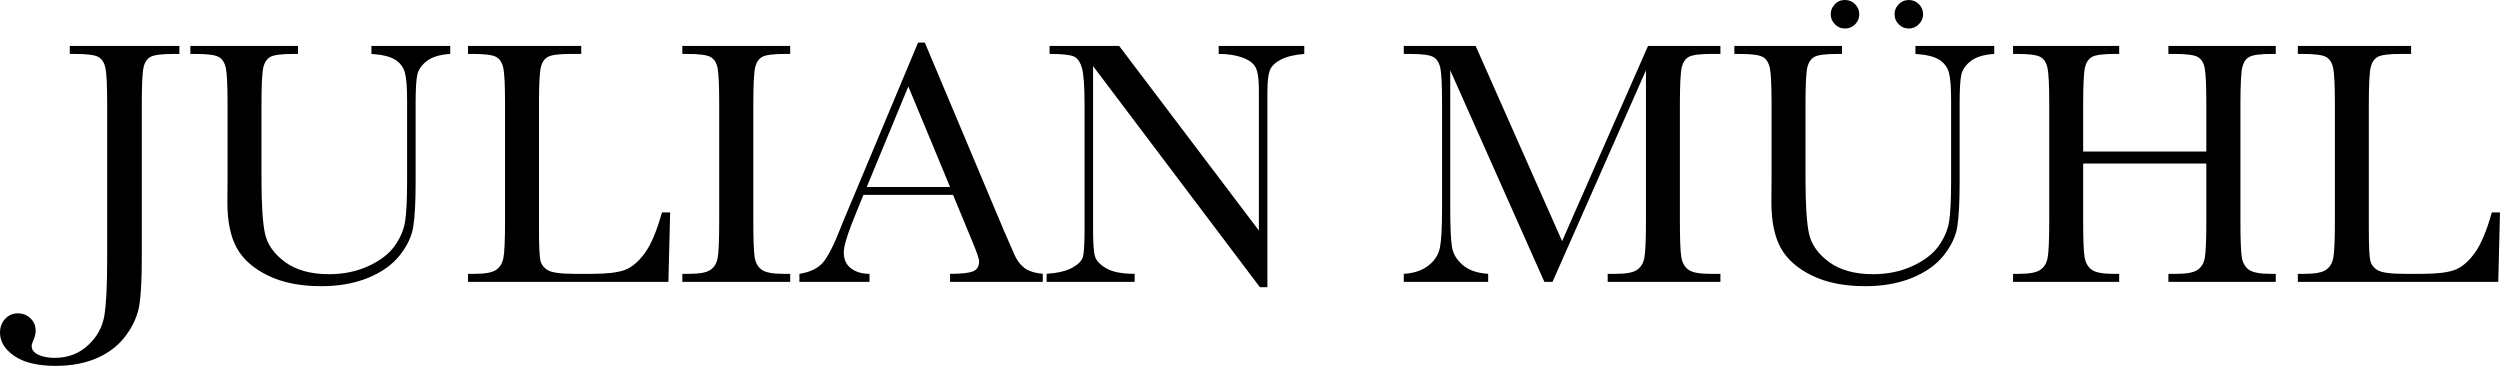
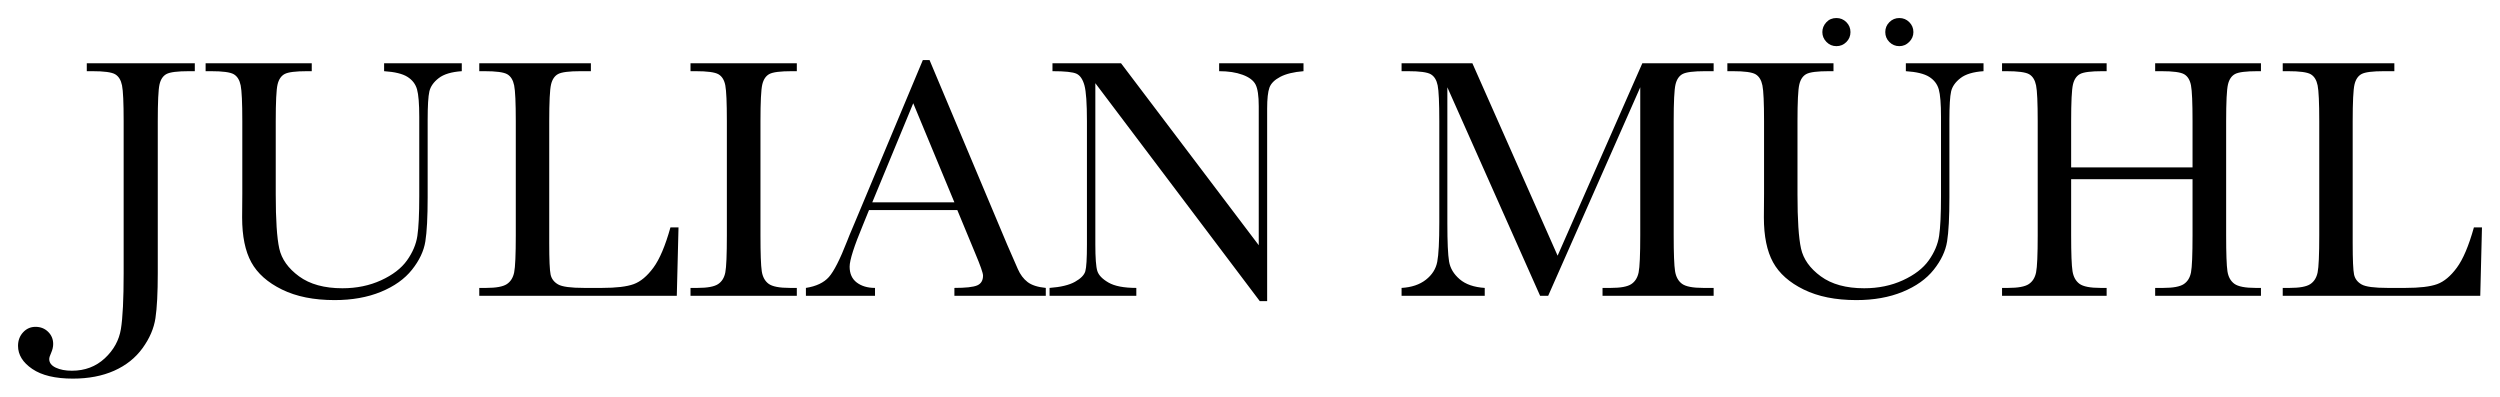
- <svg xmlns="http://www.w3.org/2000/svg" viewBox="0 0 3227.64 472.35" aria-hidden="true" focusable="false">
-   <path class="brand-title-path" transform="translate(73.672,363.867)" d="M16.396 -304.57H157.9V-294.238H150.264Q127.803 -294.238 120.84 -290.532Q113.877 -286.826 111.631 -276.719Q109.385 -266.611 109.385 -228.652V-29.648Q109.385 8.984 106.353 29.199Q103.32 49.414 89.395 68.618Q75.469 87.822 52.222 98.154Q28.975 108.486 -1.797 108.486Q-36.387 108.486 -55.029 95.796Q-73.672 83.105 -73.672 65.586Q-73.672 55.029 -67.046 47.842Q-60.42 40.654 -50.762 40.654Q-40.879 40.654 -34.253 47.168Q-27.627 53.682 -27.627 63.115Q-27.627 68.73 -30.322 74.795Q-32.793 80.186 -32.793 82.881Q-32.793 90.068 -24.258 94.111Q-15.723 98.154 -3.145 98.154Q22.461 98.154 39.98 81.87Q57.5 65.586 61.094 43.462Q64.688 21.338 64.688 -29.648V-228.652Q64.688 -265.039 62.554 -275.596Q60.42 -286.152 53.569 -290.195Q46.719 -294.238 23.584 -294.238H16.396Z M405.869 -304.57H507.617V-294.238Q487.402 -292.891 477.407 -285.142Q467.412 -277.393 465.166 -267.734Q462.92 -258.076 462.92 -230.225V-128.926Q462.92 -90.068 459.888 -71.201Q456.855 -52.334 442.368 -34.141Q427.881 -15.947 401.602 -5.166Q375.322 5.615 340.957 5.615Q300.303 5.615 272.114 -8.198Q243.926 -22.012 231.909 -43.911Q219.893 -65.811 219.893 -102.646L220.117 -133.867V-228.652Q220.117 -265.039 217.983 -275.596Q215.85 -286.152 208.999 -290.195Q202.148 -294.238 179.014 -294.238H172.051V-304.57H311.084V-294.238H305.02Q282.559 -294.238 275.596 -290.532Q268.633 -286.826 266.274 -276.719Q263.916 -266.611 263.916 -228.652V-132.744Q263.916 -82.881 268.521 -61.992Q273.125 -41.104 294.463 -25.493Q315.801 -9.883 351.289 -9.883Q379.141 -9.883 401.938 -20.327Q424.736 -30.771 435.854 -46.382Q446.973 -61.992 449.443 -78.501Q451.914 -95.01 451.914 -130.498V-234.268Q451.914 -260.098 448.994 -270.43Q446.074 -280.762 436.416 -286.826Q426.758 -292.891 405.869 -294.238Z M791.523 -89.619 789.277 0.0H530.527V-10.332H539.512Q559.053 -10.332 566.577 -15.273Q574.102 -20.215 576.235 -30.659Q578.369 -41.104 578.369 -79.287V-228.652Q578.369 -265.039 576.235 -275.596Q574.102 -286.152 567.251 -290.195Q560.4 -294.238 537.266 -294.238H530.527V-304.57H676.748V-294.238H663.271Q640.811 -294.238 633.848 -290.532Q626.885 -286.826 624.526 -276.719Q622.168 -266.611 622.168 -228.652V-69.18Q622.168 -36.162 623.965 -27.852Q625.762 -19.541 633.735 -14.937Q641.709 -10.332 667.988 -10.332H691.123Q719.199 -10.332 732.788 -15.273Q746.377 -20.215 758.618 -36.836Q770.859 -53.457 780.967 -89.619Z M807.246 -294.238V-304.57H946.504V-294.238H939.99Q917.529 -294.238 910.566 -290.532Q903.604 -286.826 901.245 -276.719Q898.887 -266.611 898.887 -228.652V-79.287Q898.887 -43.35 900.571 -32.231Q902.256 -21.113 909.556 -15.723Q916.855 -10.332 937.52 -10.332H946.504V0.0H807.246V-10.332H816.23Q835.771 -10.332 843.296 -15.273Q850.82 -20.215 852.842 -30.659Q854.863 -41.104 854.863 -79.287V-228.652Q854.863 -265.039 852.842 -275.596Q850.82 -286.152 843.857 -290.195Q836.895 -294.238 813.76 -294.238Z M1156.738 -112.305H1041.064L1033.203 -92.988Q1015.684 -50.986 1015.684 -38.184Q1015.684 -24.482 1025.005 -17.407Q1034.326 -10.332 1048.926 -10.332V0.0H958.408V-10.332Q978.623 -13.477 988.506 -24.595Q998.389 -35.713 1012.314 -71.426Q1013.438 -74.795 1023.096 -97.48L1111.592 -308.838H1120.352L1222.1 -66.934L1236.025 -35.039Q1240.742 -24.258 1248.716 -18.081Q1256.689 -11.904 1272.637 -10.332V0.0H1152.92V-10.332Q1174.932 -10.332 1182.681 -13.589Q1190.43 -16.846 1190.43 -26.504Q1190.43 -31.445 1180.098 -55.928ZM1152.92 -122.412 1099.014 -252.236 1045.332 -122.412Z M1552.949 6.963 1337.549 -278.516V-67.158Q1337.549 -40.879 1340.132 -32.568Q1342.715 -24.258 1354.844 -17.295Q1366.973 -10.332 1391.23 -10.332V0.0H1277.578V-10.332Q1299.365 -11.904 1310.82 -18.306Q1322.275 -24.707 1324.409 -32.119Q1326.543 -39.531 1326.543 -67.158V-228.652Q1326.543 -263.691 1323.286 -275.596Q1320.029 -287.5 1312.954 -290.869Q1305.879 -294.238 1281.396 -294.238V-304.57H1371.24L1551.602 -66.26V-248.418Q1551.602 -268.633 1547.446 -276.719Q1543.291 -284.805 1530.488 -289.521Q1517.686 -294.238 1499.717 -294.238V-304.57H1610.225V-294.238Q1590.908 -292.666 1579.79 -286.826Q1568.672 -280.986 1565.64 -272.788Q1562.607 -264.59 1562.607 -245.049V6.963Z M1943.096 -52.559 2054.053 -304.57H2147.49V-294.238H2136.26Q2113.799 -294.238 2106.836 -290.532Q2099.873 -286.826 2097.515 -276.719Q2095.156 -266.611 2095.156 -228.652V-79.287Q2095.156 -43.35 2096.953 -32.231Q2098.75 -21.113 2106.05 -15.723Q2113.35 -10.332 2134.014 -10.332H2147.49V0.0H2001.943V-10.332H2012.725Q2032.041 -10.332 2039.565 -15.273Q2047.09 -20.215 2049.224 -30.659Q2051.357 -41.104 2051.357 -79.287V-273.125L1930.742 0.0H1920.186L1798.672 -273.125V-94.785Q1798.672 -58.174 1800.918 -44.922Q1803.164 -31.67 1814.844 -21.675Q1826.523 -11.68 1847.637 -10.332V0.0H1738.701V-10.332Q1758.242 -11.455 1770.483 -21.001Q1782.725 -30.547 1785.42 -44.473Q1788.115 -58.398 1788.115 -96.133V-228.652Q1788.115 -265.039 1785.981 -275.596Q1783.848 -286.152 1776.997 -290.195Q1770.146 -294.238 1747.012 -294.238H1738.701V-304.57H1831.465Z M2399.277 -304.57H2501.025V-294.238Q2480.811 -292.891 2470.815 -285.142Q2460.82 -277.393 2458.574 -267.734Q2456.328 -258.076 2456.328 -230.225V-128.926Q2456.328 -90.068 2453.296 -71.201Q2450.264 -52.334 2435.776 -34.141Q2421.289 -15.947 2395.01 -5.166Q2368.73 5.615 2334.365 5.615Q2293.711 5.615 2265.522 -8.198Q2237.334 -22.012 2225.317 -43.911Q2213.301 -65.811 2213.301 -102.646L2213.525 -133.867V-228.652Q2213.525 -265.039 2211.392 -275.596Q2209.258 -286.152 2202.407 -290.195Q2195.557 -294.238 2172.422 -294.238H2165.459V-304.57H2304.492V-294.238H2298.428Q2275.967 -294.238 2269.004 -290.532Q2262.041 -286.826 2259.683 -276.719Q2257.324 -266.611 2257.324 -228.652V-132.744Q2257.324 -82.881 2261.929 -61.992Q2266.533 -41.104 2287.871 -25.493Q2309.209 -9.883 2344.697 -9.883Q2372.549 -9.883 2395.347 -20.327Q2418.145 -30.771 2429.263 -46.382Q2440.381 -61.992 2442.852 -78.501Q2445.322 -95.01 2445.322 -130.498V-234.268Q2445.322 -260.098 2442.402 -270.43Q2439.482 -280.762 2429.824 -286.826Q2420.166 -292.891 2399.277 -294.238ZM2289.893 -345.449Q2289.893 -352.637 2295.059 -358.252Q2300.225 -363.867 2308.311 -363.867Q2315.947 -363.867 2321.338 -358.477Q2326.729 -353.086 2326.729 -345.449Q2326.729 -337.812 2321.338 -332.422Q2315.947 -327.031 2308.311 -327.031Q2300.674 -327.031 2295.283 -332.534Q2289.893 -338.037 2289.893 -345.449ZM2372.324 -345.449Q2372.324 -353.086 2377.715 -358.477Q2383.105 -363.867 2390.742 -363.867Q2398.379 -363.867 2403.77 -358.477Q2409.16 -353.086 2409.16 -345.449Q2409.16 -338.037 2403.657 -332.534Q2398.154 -327.031 2390.742 -327.031Q2383.105 -327.031 2377.715 -332.422Q2372.324 -337.812 2372.324 -345.449Z M2774.824 -152.734H2615.801V-79.287Q2615.801 -43.35 2617.598 -32.231Q2619.395 -21.113 2626.694 -15.723Q2633.994 -10.332 2654.434 -10.332H2662.295V0.0H2525.283V-10.332H2533.145Q2552.686 -10.332 2560.21 -15.273Q2567.734 -20.215 2569.868 -30.659Q2572.002 -41.104 2572.002 -79.287V-228.652Q2572.002 -265.039 2569.868 -275.596Q2567.734 -286.152 2560.884 -290.195Q2554.033 -294.238 2530.898 -294.238H2525.283V-304.57H2662.295V-294.238H2656.68Q2634.443 -294.238 2627.48 -290.532Q2620.518 -286.826 2618.159 -276.719Q2615.801 -266.611 2615.801 -228.652V-168.232H2774.824V-228.652Q2774.824 -265.039 2772.803 -275.596Q2770.781 -286.152 2763.931 -290.195Q2757.08 -294.238 2733.945 -294.238H2725.859V-304.57H2864.443V-294.238H2859.951Q2837.49 -294.238 2830.527 -290.532Q2823.564 -286.826 2821.206 -276.719Q2818.848 -266.611 2818.848 -228.652V-79.287Q2818.848 -43.35 2820.532 -32.231Q2822.217 -21.113 2829.629 -15.723Q2837.041 -10.332 2857.48 -10.332H2864.443V0.0H2725.859V-10.332H2736.416Q2755.732 -10.332 2763.257 -15.273Q2770.781 -20.215 2772.803 -30.659Q2774.824 -41.104 2774.824 -79.287Z M3153.965 -89.619 3151.719 0.0H2892.969V-10.332H2901.953Q2921.494 -10.332 2929.019 -15.273Q2936.543 -20.215 2938.677 -30.659Q2940.811 -41.104 2940.811 -79.287V-228.652Q2940.811 -265.039 2938.677 -275.596Q2936.543 -286.152 2929.692 -290.195Q2922.842 -294.238 2899.707 -294.238H2892.969V-304.57H3039.189V-294.238H3025.713Q3003.252 -294.238 2996.289 -290.532Q2989.326 -286.826 2986.968 -276.719Q2984.609 -266.611 2984.609 -228.652V-69.18Q2984.609 -36.162 2986.406 -27.852Q2988.203 -19.541 2996.177 -14.937Q3004.15 -10.332 3030.43 -10.332H3053.564Q3081.641 -10.332 3095.229 -15.273Q3108.818 -20.215 3121.06 -36.836Q3133.301 -53.457 3143.408 -89.619Z" fill="currentColor" />
+ <svg xmlns="http://www.w3.org/2000/svg" viewBox="0 0 3274.87 519.59" aria-hidden="true" focusable="false">
+   <path class="brand-title-path" transform="translate(97.290,387.485)" d="M16.396 -304.57H157.9V-294.238H150.264Q127.803 -294.238 120.84 -290.532Q113.877 -286.826 111.631 -276.719Q109.385 -266.611 109.385 -228.652V-29.648Q109.385 8.984 106.353 29.199Q103.32 49.414 89.395 68.618Q75.469 87.822 52.222 98.154Q28.975 108.486 -1.797 108.486Q-36.387 108.486 -55.029 95.796Q-73.672 83.105 -73.672 65.586Q-73.672 55.029 -67.046 47.842Q-60.42 40.654 -50.762 40.654Q-40.879 40.654 -34.253 47.168Q-27.627 53.682 -27.627 63.115Q-27.627 68.73 -30.322 74.795Q-32.793 80.186 -32.793 82.881Q-32.793 90.068 -24.258 94.111Q-15.723 98.154 -3.145 98.154Q22.461 98.154 39.98 81.87Q57.5 65.586 61.094 43.462Q64.688 21.338 64.688 -29.648V-228.652Q64.688 -265.039 62.554 -275.596Q60.42 -286.152 53.569 -290.195Q46.719 -294.238 23.584 -294.238H16.396Z M405.869 -304.57H507.617V-294.238Q487.402 -292.891 477.407 -285.142Q467.412 -277.393 465.166 -267.734Q462.92 -258.076 462.92 -230.225V-128.926Q462.92 -90.068 459.888 -71.201Q456.855 -52.334 442.368 -34.141Q427.881 -15.947 401.602 -5.166Q375.322 5.615 340.957 5.615Q300.303 5.615 272.114 -8.198Q243.926 -22.012 231.909 -43.911Q219.893 -65.811 219.893 -102.646L220.117 -133.867V-228.652Q220.117 -265.039 217.983 -275.596Q215.85 -286.152 208.999 -290.195Q202.148 -294.238 179.014 -294.238H172.051V-304.57H311.084V-294.238H305.02Q282.559 -294.238 275.596 -290.532Q268.633 -286.826 266.274 -276.719Q263.916 -266.611 263.916 -228.652V-132.744Q263.916 -82.881 268.521 -61.992Q273.125 -41.104 294.463 -25.493Q315.801 -9.883 351.289 -9.883Q379.141 -9.883 401.938 -20.327Q424.736 -30.771 435.854 -46.382Q446.973 -61.992 449.443 -78.501Q451.914 -95.01 451.914 -130.498V-234.268Q451.914 -260.098 448.994 -270.43Q446.074 -280.762 436.416 -286.826Q426.758 -292.891 405.869 -294.238Z M791.523 -89.619 789.277 0.0H530.527V-10.332H539.512Q559.053 -10.332 566.577 -15.273Q574.102 -20.215 576.235 -30.659Q578.369 -41.104 578.369 -79.287V-228.652Q578.369 -265.039 576.235 -275.596Q574.102 -286.152 567.251 -290.195Q560.4 -294.238 537.266 -294.238H530.527V-304.57H676.748V-294.238H663.271Q640.811 -294.238 633.848 -290.532Q626.885 -286.826 624.526 -276.719Q622.168 -266.611 622.168 -228.652V-69.18Q622.168 -36.162 623.965 -27.852Q625.762 -19.541 633.735 -14.937Q641.709 -10.332 667.988 -10.332H691.123Q719.199 -10.332 732.788 -15.273Q746.377 -20.215 758.618 -36.836Q770.859 -53.457 780.967 -89.619Z M807.246 -294.238V-304.57H946.504V-294.238H939.99Q917.529 -294.238 910.566 -290.532Q903.604 -286.826 901.245 -276.719Q898.887 -266.611 898.887 -228.652V-79.287Q898.887 -43.35 900.571 -32.231Q902.256 -21.113 909.556 -15.723Q916.855 -10.332 937.52 -10.332H946.504V0.0H807.246V-10.332H816.23Q835.771 -10.332 843.296 -15.273Q850.82 -20.215 852.842 -30.659Q854.863 -41.104 854.863 -79.287V-228.652Q854.863 -265.039 852.842 -275.596Q850.82 -286.152 843.857 -290.195Q836.895 -294.238 813.76 -294.238Z M1156.738 -112.305H1041.064L1033.203 -92.988Q1015.684 -50.986 1015.684 -38.184Q1015.684 -24.482 1025.005 -17.407Q1034.326 -10.332 1048.926 -10.332V0.0H958.408V-10.332Q978.623 -13.477 988.506 -24.595Q998.389 -35.713 1012.314 -71.426Q1013.438 -74.795 1023.096 -97.48L1111.592 -308.838H1120.352L1222.1 -66.934L1236.025 -35.039Q1240.742 -24.258 1248.716 -18.081Q1256.689 -11.904 1272.637 -10.332V0.0H1152.92V-10.332Q1174.932 -10.332 1182.681 -13.589Q1190.43 -16.846 1190.43 -26.504Q1190.43 -31.445 1180.098 -55.928ZM1152.92 -122.412 1099.014 -252.236 1045.332 -122.412Z M1552.949 6.963 1337.549 -278.516V-67.158Q1337.549 -40.879 1340.132 -32.568Q1342.715 -24.258 1354.844 -17.295Q1366.973 -10.332 1391.23 -10.332V0.0H1277.578V-10.332Q1299.365 -11.904 1310.82 -18.306Q1322.275 -24.707 1324.409 -32.119Q1326.543 -39.531 1326.543 -67.158V-228.652Q1326.543 -263.691 1323.286 -275.596Q1320.029 -287.5 1312.954 -290.869Q1305.879 -294.238 1281.396 -294.238V-304.57H1371.24L1551.602 -66.26V-248.418Q1551.602 -268.633 1547.446 -276.719Q1543.291 -284.805 1530.488 -289.521Q1517.686 -294.238 1499.717 -294.238V-304.57H1610.225V-294.238Q1590.908 -292.666 1579.79 -286.826Q1568.672 -280.986 1565.64 -272.788Q1562.607 -264.59 1562.607 -245.049V6.963Z M1943.096 -52.559 2054.053 -304.57H2147.49V-294.238H2136.26Q2113.799 -294.238 2106.836 -290.532Q2099.873 -286.826 2097.515 -276.719Q2095.156 -266.611 2095.156 -228.652V-79.287Q2095.156 -43.35 2096.953 -32.231Q2098.75 -21.113 2106.05 -15.723Q2113.35 -10.332 2134.014 -10.332H2147.49V0.0H2001.943V-10.332H2012.725Q2032.041 -10.332 2039.565 -15.273Q2047.09 -20.215 2049.224 -30.659Q2051.357 -41.104 2051.357 -79.287V-273.125L1930.742 0.0H1920.186L1798.672 -273.125V-94.785Q1798.672 -58.174 1800.918 -44.922Q1803.164 -31.67 1814.844 -21.675Q1826.523 -11.68 1847.637 -10.332V0.0H1738.701V-10.332Q1758.242 -11.455 1770.483 -21.001Q1782.725 -30.547 1785.42 -44.473Q1788.115 -58.398 1788.115 -96.133V-228.652Q1788.115 -265.039 1785.981 -275.596Q1783.848 -286.152 1776.997 -290.195Q1770.146 -294.238 1747.012 -294.238H1738.701V-304.57H1831.465Z M2399.277 -304.57H2501.025V-294.238Q2480.811 -292.891 2470.815 -285.142Q2460.82 -277.393 2458.574 -267.734Q2456.328 -258.076 2456.328 -230.225V-128.926Q2456.328 -90.068 2453.296 -71.201Q2450.264 -52.334 2435.776 -34.141Q2421.289 -15.947 2395.01 -5.166Q2368.73 5.615 2334.365 5.615Q2293.711 5.615 2265.522 -8.198Q2237.334 -22.012 2225.317 -43.911Q2213.301 -65.811 2213.301 -102.646L2213.525 -133.867V-228.652Q2213.525 -265.039 2211.392 -275.596Q2209.258 -286.152 2202.407 -290.195Q2195.557 -294.238 2172.422 -294.238H2165.459V-304.57H2304.492V-294.238H2298.428Q2275.967 -294.238 2269.004 -290.532Q2262.041 -286.826 2259.683 -276.719Q2257.324 -266.611 2257.324 -228.652V-132.744Q2257.324 -82.881 2261.929 -61.992Q2266.533 -41.104 2287.871 -25.493Q2309.209 -9.883 2344.697 -9.883Q2372.549 -9.883 2395.347 -20.327Q2418.145 -30.771 2429.263 -46.382Q2440.381 -61.992 2442.852 -78.501Q2445.322 -95.01 2445.322 -130.498V-234.268Q2445.322 -260.098 2442.402 -270.43Q2439.482 -280.762 2429.824 -286.826Q2420.166 -292.891 2399.277 -294.238ZM2289.893 -345.449Q2289.893 -352.637 2295.059 -358.252Q2300.225 -363.867 2308.311 -363.867Q2315.947 -363.867 2321.338 -358.477Q2326.729 -353.086 2326.729 -345.449Q2326.729 -337.812 2321.338 -332.422Q2315.947 -327.031 2308.311 -327.031Q2300.674 -327.031 2295.283 -332.534Q2289.893 -338.037 2289.893 -345.449ZM2372.324 -345.449Q2372.324 -353.086 2377.715 -358.477Q2383.105 -363.867 2390.742 -363.867Q2398.379 -363.867 2403.77 -358.477Q2409.16 -353.086 2409.16 -345.449Q2409.16 -338.037 2403.657 -332.534Q2398.154 -327.031 2390.742 -327.031Q2383.105 -327.031 2377.715 -332.422Q2372.324 -337.812 2372.324 -345.449Z M2774.824 -152.734H2615.801V-79.287Q2615.801 -43.35 2617.598 -32.231Q2619.395 -21.113 2626.694 -15.723Q2633.994 -10.332 2654.434 -10.332H2662.295V0.0H2525.283V-10.332H2533.145Q2552.686 -10.332 2560.21 -15.273Q2567.734 -20.215 2569.868 -30.659Q2572.002 -41.104 2572.002 -79.287V-228.652Q2572.002 -265.039 2569.868 -275.596Q2567.734 -286.152 2560.884 -290.195Q2554.033 -294.238 2530.898 -294.238H2525.283V-304.57H2662.295V-294.238H2656.68Q2634.443 -294.238 2627.48 -290.532Q2620.518 -286.826 2618.159 -276.719Q2615.801 -266.611 2615.801 -228.652V-168.232H2774.824V-228.652Q2774.824 -265.039 2772.803 -275.596Q2770.781 -286.152 2763.931 -290.195Q2757.08 -294.238 2733.945 -294.238H2725.859V-304.57H2864.443V-294.238H2859.951Q2837.49 -294.238 2830.527 -290.532Q2823.564 -286.826 2821.206 -276.719Q2818.848 -266.611 2818.848 -228.652V-79.287Q2818.848 -43.35 2820.532 -32.231Q2822.217 -21.113 2829.629 -15.723Q2837.041 -10.332 2857.48 -10.332H2864.443V0.0H2725.859V-10.332H2736.416Q2755.732 -10.332 2763.257 -15.273Q2770.781 -20.215 2772.803 -30.659Q2774.824 -41.104 2774.824 -79.287Z M3153.965 -89.619 3151.719 0.0H2892.969V-10.332H2901.953Q2921.494 -10.332 2929.019 -15.273Q2936.543 -20.215 2938.677 -30.659Q2940.811 -41.104 2940.811 -79.287V-228.652Q2940.811 -265.039 2938.677 -275.596Q2936.543 -286.152 2929.692 -290.195Q2922.842 -294.238 2899.707 -294.238H2892.969V-304.57H3039.189V-294.238H3025.713Q3003.252 -294.238 2996.289 -290.532Q2989.326 -286.826 2986.968 -276.719Q2984.609 -266.611 2984.609 -228.652V-69.18Q2984.609 -36.162 2986.406 -27.852Q2988.203 -19.541 2996.177 -14.937Q3004.15 -10.332 3030.43 -10.332H3053.564Q3081.641 -10.332 3095.229 -15.273Q3108.818 -20.215 3121.06 -36.836Q3133.301 -53.457 3143.408 -89.619Z" fill="currentColor" />
</svg>
